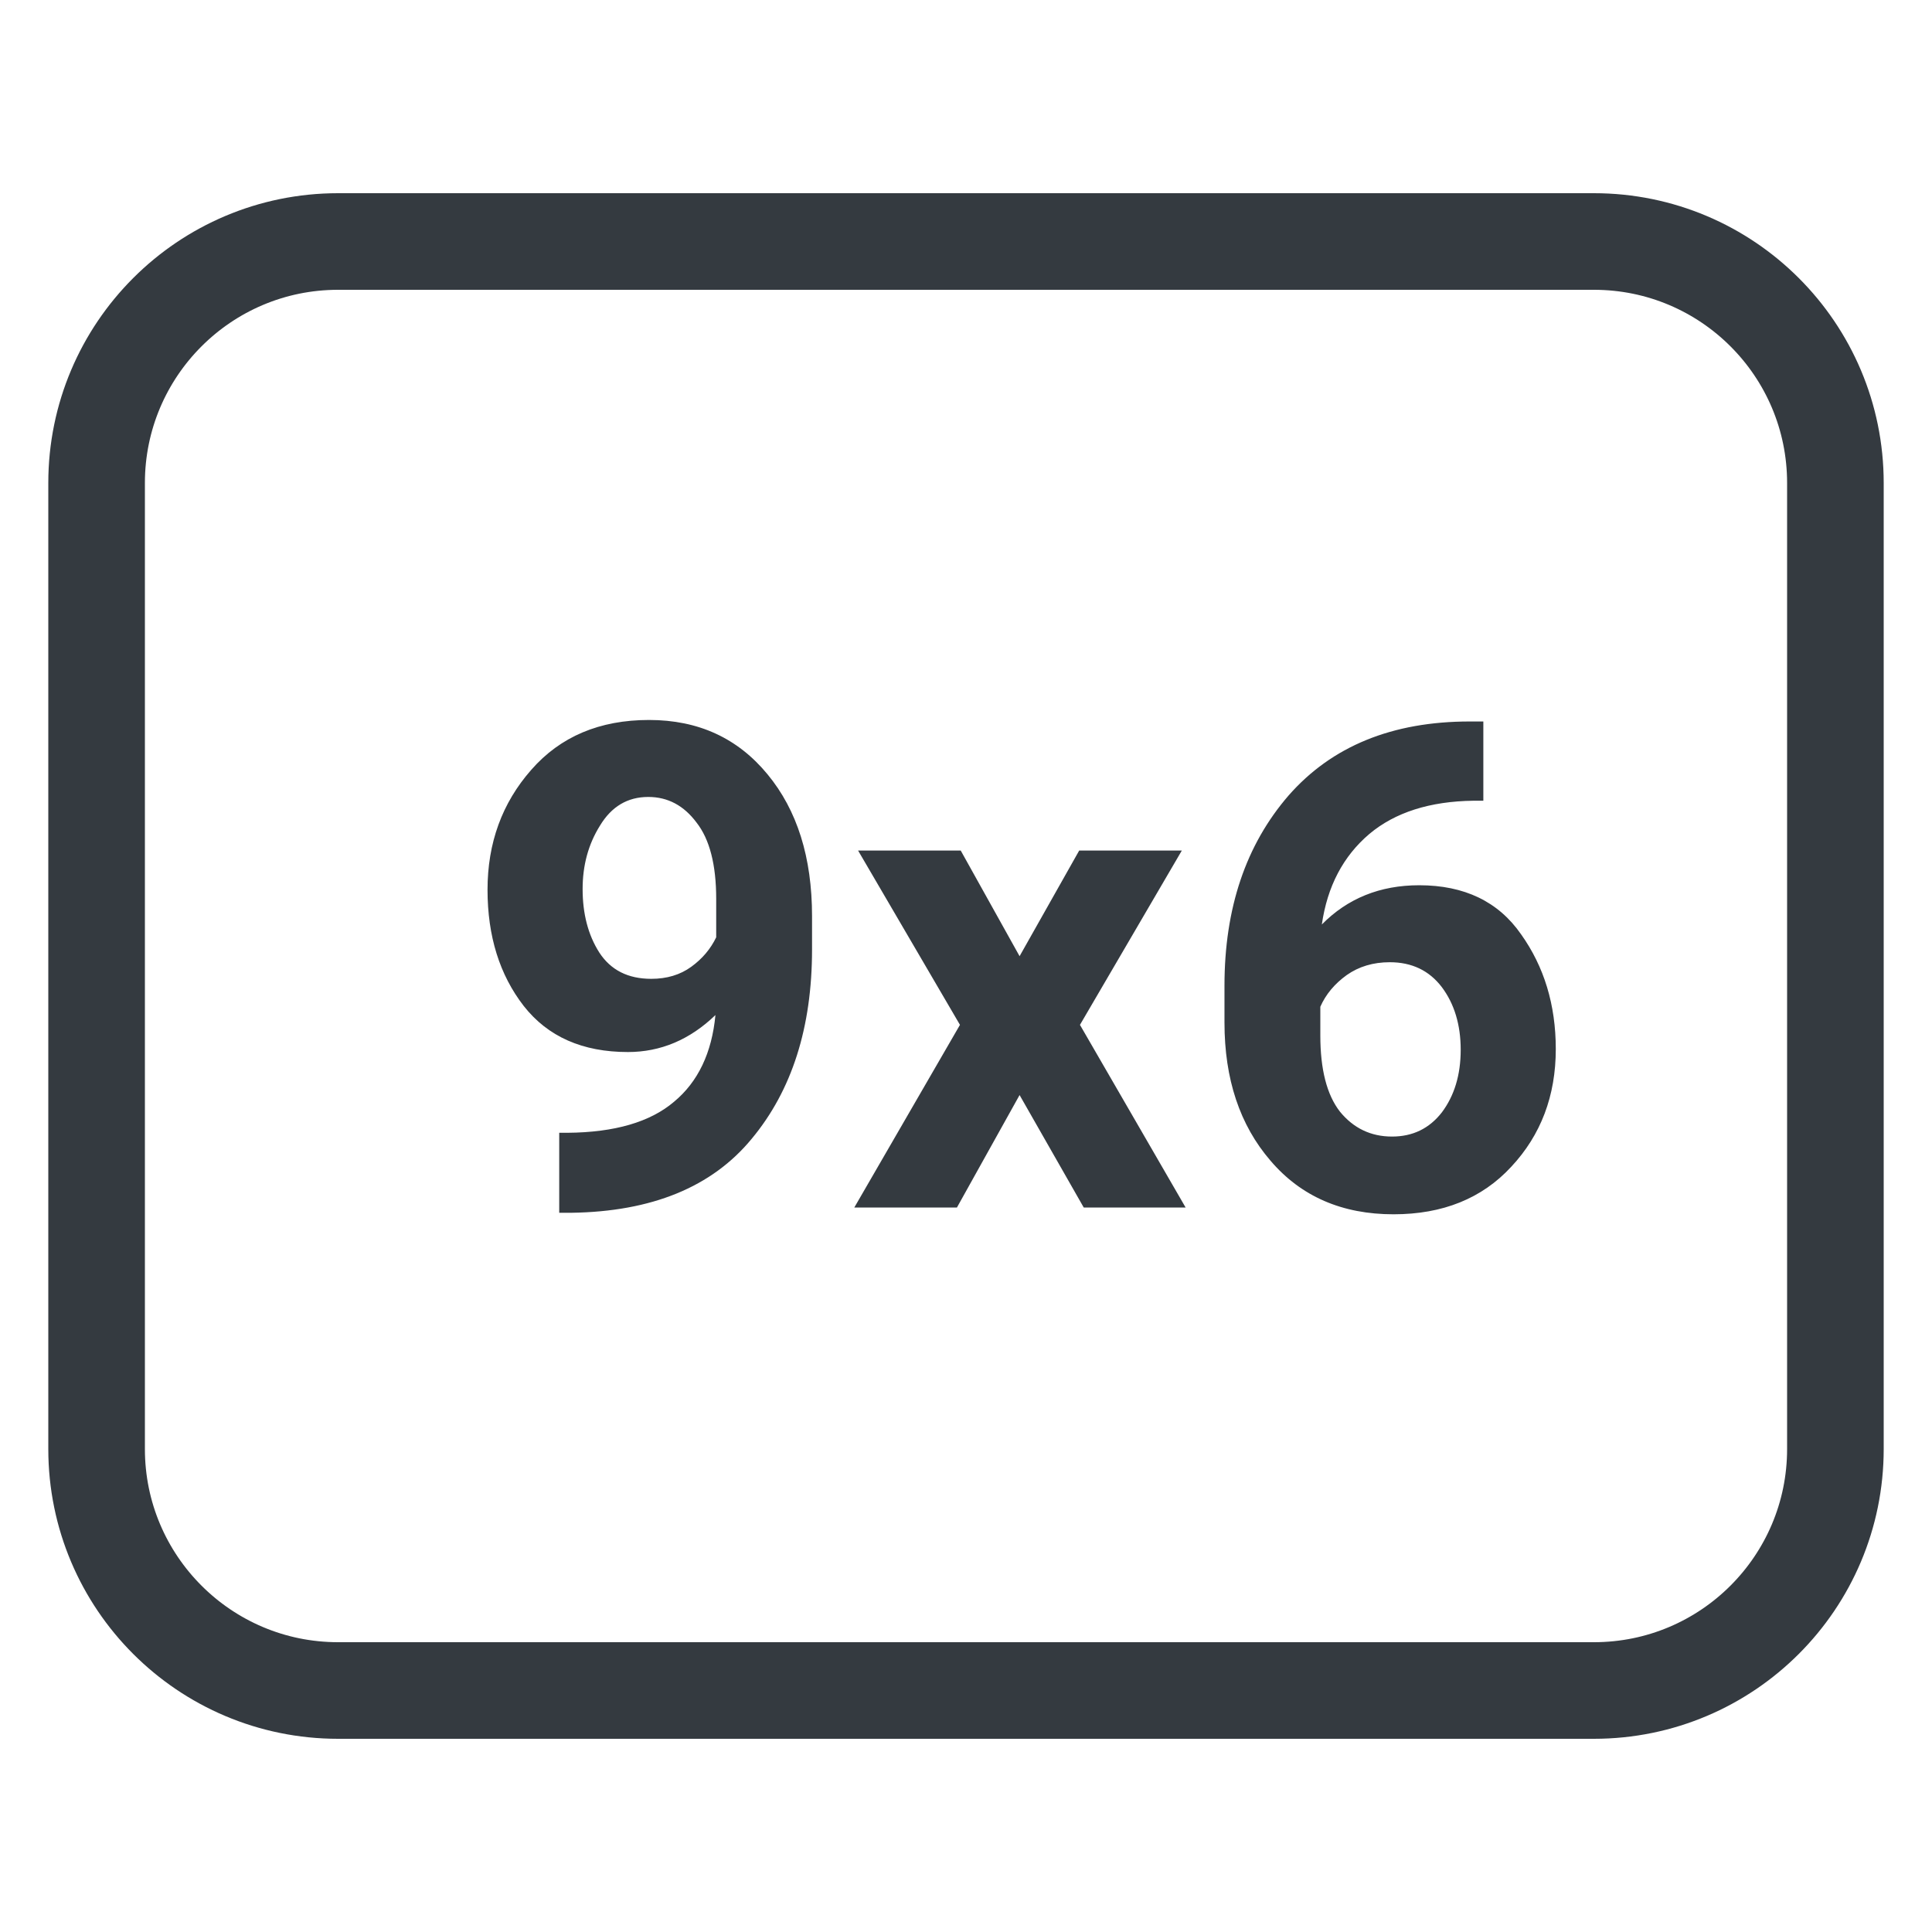
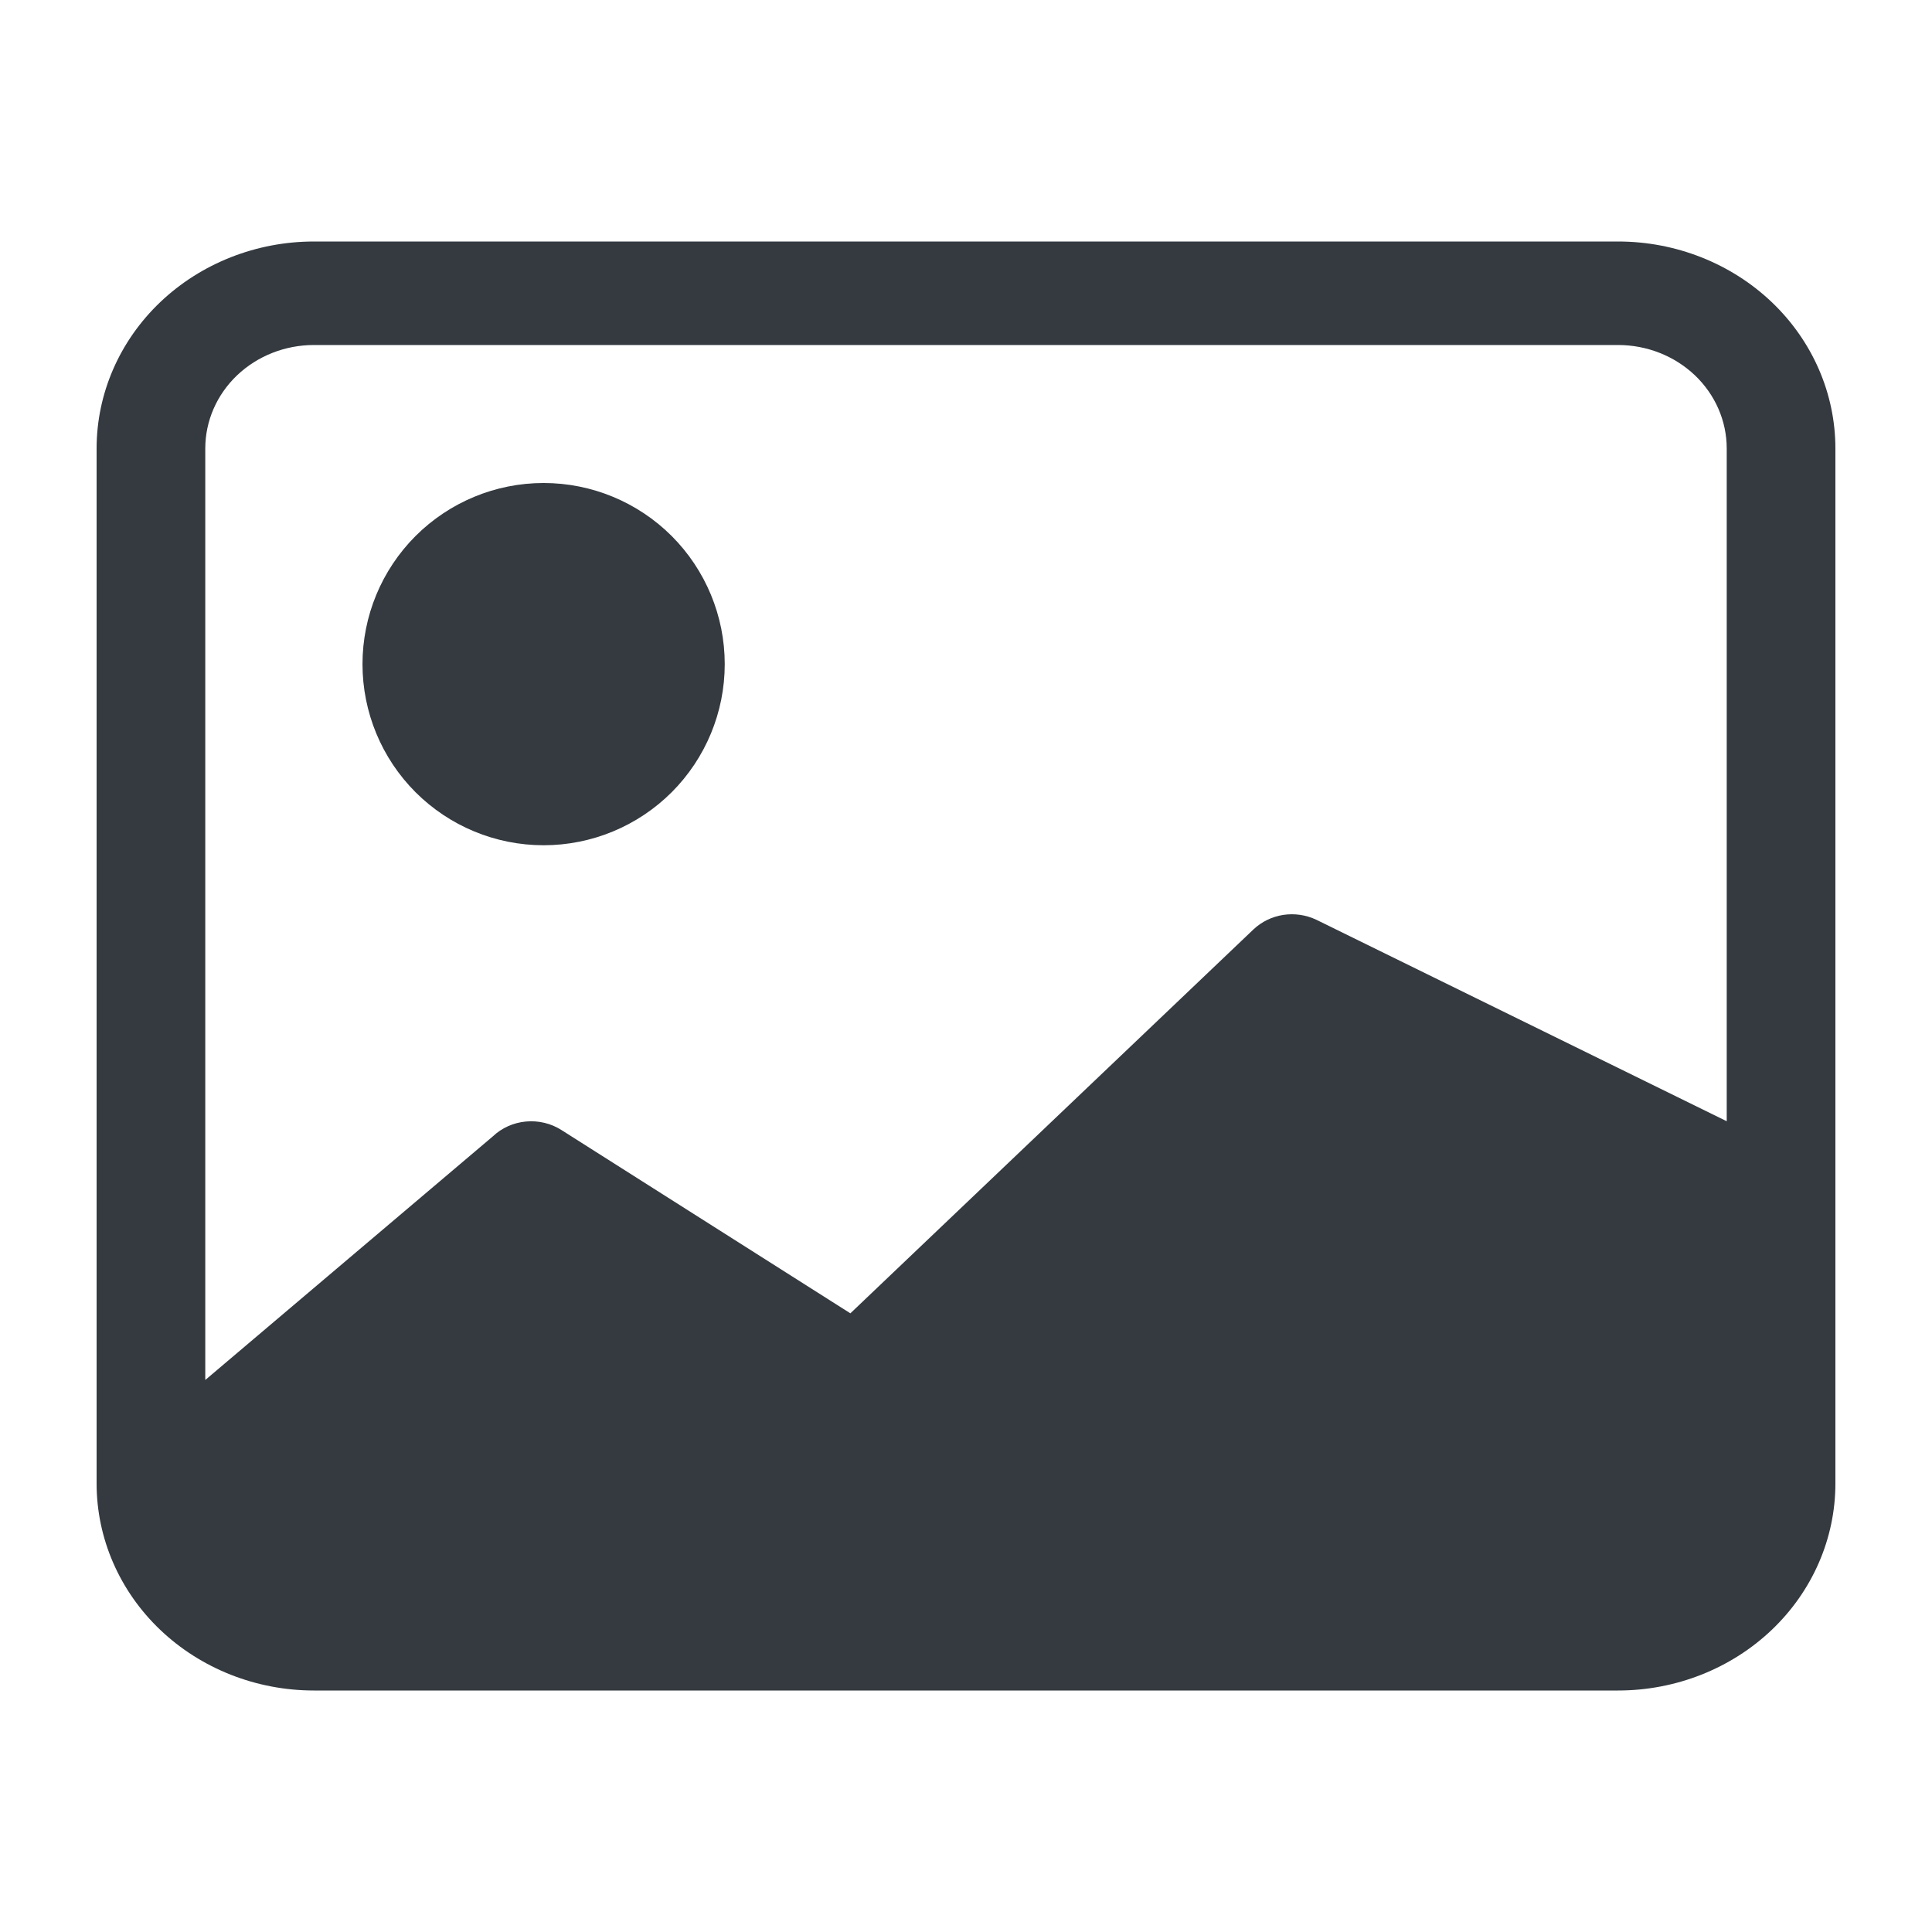
<svg xmlns="http://www.w3.org/2000/svg" width="40" height="40" viewBox="0 0 40 40" fill="none">
-   <style>
-     @font-face {
-       font-family: "Roboto";
-       src: url("../fonts/Roboto-Regular.ttf");
-     }
-     .text {
-       font-family: "Roboto";
-       font-weight: bold;
-       font-size: 14px;
-     }
-   </style>
-   <rect x="2" y="5" width="36" height="30" stroke="#343A40" stroke-width="2" rx="5" />
-   <text x="9.5" y="25" class="text" fill="#343A40">
-     9x6
-   </text>
+   <path d="M15.005 13.75C15.005 14.745 14.61 15.698 13.907 16.402C13.203 17.105 12.25 17.5 11.255 17.5C10.26 17.5 9.307 17.105 8.603 16.402C7.9 15.698 7.505 14.745 7.505 13.75C7.505 12.755 7.9 11.802 8.603 11.098C9.307 10.395 10.26 10 11.255 10C12.25 10 13.203 10.395 13.907 11.098C14.61 11.802 15.005 12.755 15.005 13.75Z" fill="#343A40" />
+   <path d="M6.5 5C5.307 5 4.162 5.452 3.318 6.255C2.474 7.059 2 8.149 2 9.286V30.714C2 31.851 2.474 32.941 3.318 33.745C4.162 34.548 5.307 35 6.5 35H33.5C34.694 35 35.838 34.548 36.682 33.745C37.526 32.941 38 31.851 38 30.714V9.286C38 8.149 37.526 7.059 36.682 6.255C35.838 5.452 34.694 5 33.5 5H6.5ZM33.5 7.143C34.097 7.143 34.669 7.369 35.091 7.77C35.513 8.172 35.75 8.717 35.75 9.286V23.214L27.252 19.042C27.041 18.942 26.802 18.907 26.569 18.942C26.336 18.978 26.121 19.083 25.953 19.241L17.606 27.191L11.621 23.394C11.405 23.257 11.146 23.196 10.887 23.22C10.629 23.244 10.387 23.353 10.204 23.527L4.25 28.571V9.286C4.25 8.717 4.487 8.172 4.909 7.77C5.331 7.369 5.903 7.143 6.5 7.143H33.5Z" fill="#343A40" />
</svg>
